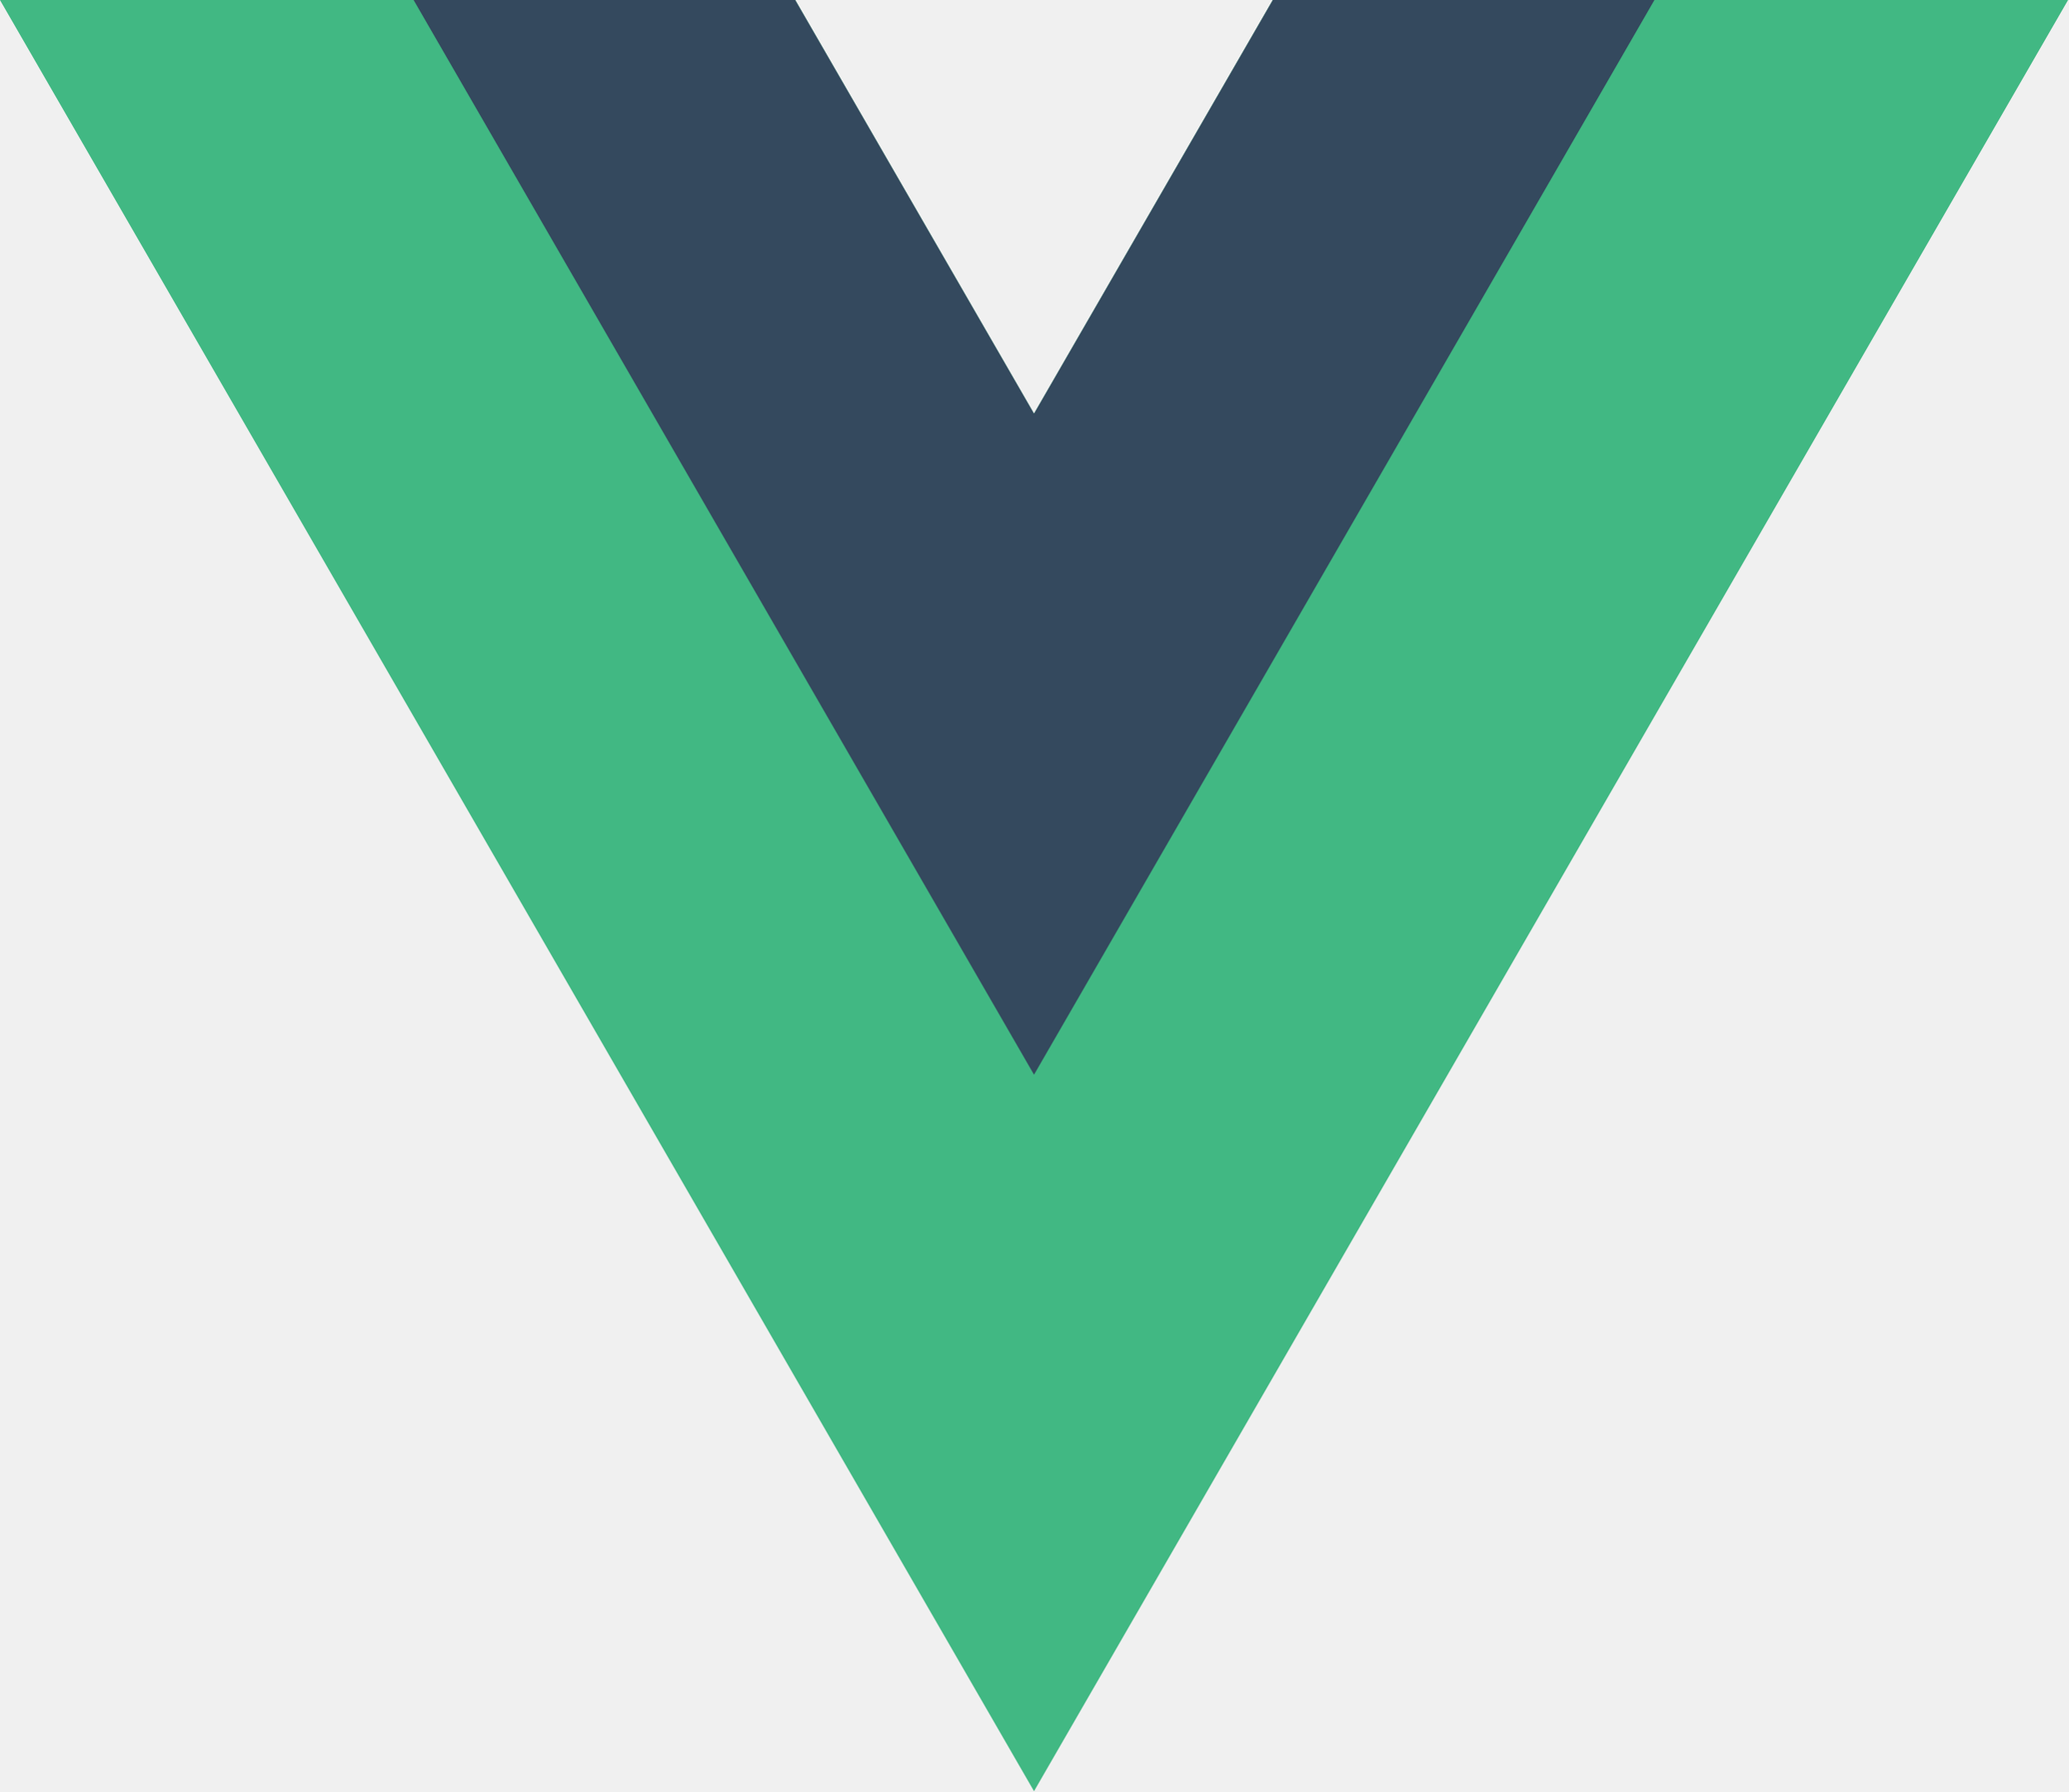
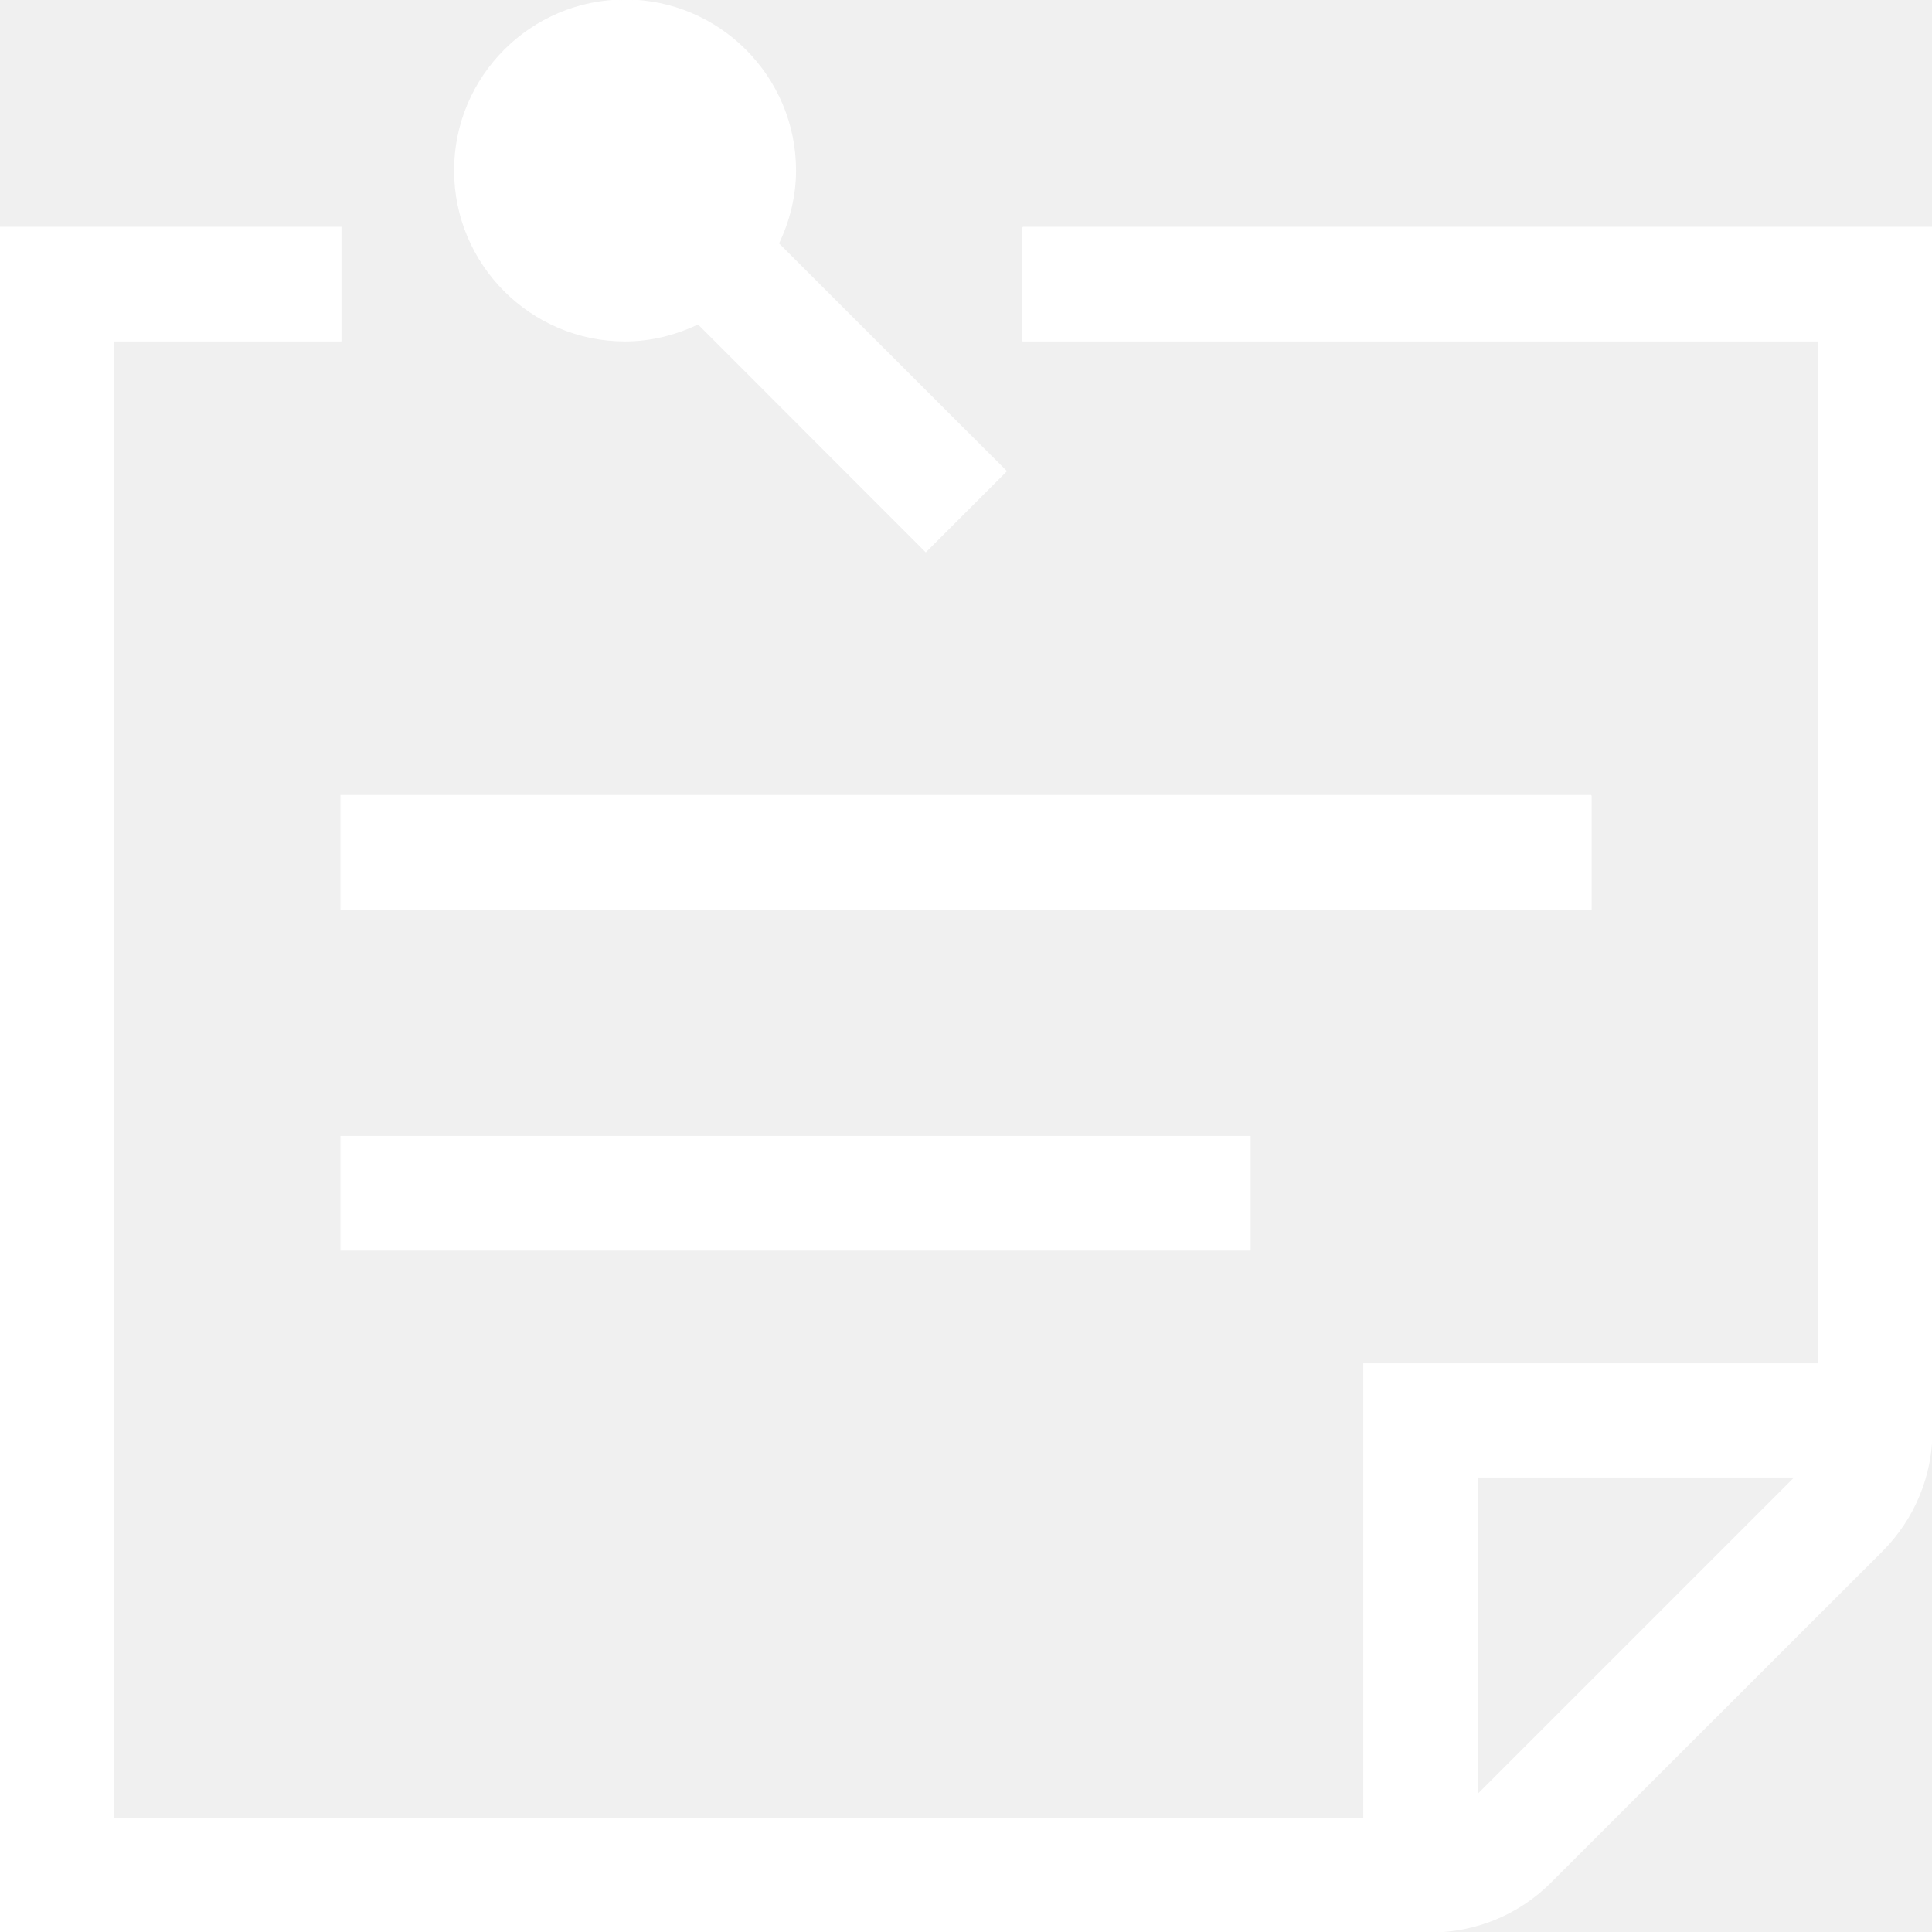
- <svg xmlns="http://www.w3.org/2000/svg" viewBox="0 0 261.76 226.69">
-   <path d="M161.096.001l-30.225 52.351L100.647.001H-.005l130.877 226.688L261.749.001z" fill="#41b883" />
-   <path d="M161.096.001l-30.225 52.351L100.647.001H52.346l78.526 136.01L209.398.001z" fill="#34495e" />
+ <svg xmlns="http://www.w3.org/2000/svg" fill="#ffffff" viewBox="0 0 1920 1920" stroke="#ffffff">
+   <g id="SVGRepo_bgCarrier" stroke-width="0" />
+   <g id="SVGRepo_tracerCarrier" stroke-linecap="round" stroke-linejoin="round" />
+   <g id="SVGRepo_iconCarrier">
+     <path d="m1783.68 1468.235-315.445 315.445v-315.445h315.445Zm-541.327-338.823v112.94h-903.53v-112.94h903.53Zm338.936-338.824V903.53H338.824V790.59h1242.465ZM621.176 0c93.403 0 169.412 76.01 169.412 169.412 0 26.09-6.437 50.484-16.94 72.62L999.98 468.255l-79.962 79.962-226.221-226.334c-22.137 10.504-46.532 16.942-72.622 16.942-93.402 0-169.411-76.01-169.411-169.412C451.765 76.009 527.775 0 621.176 0Zm395.295 225.882v112.942h790.588v1016.47h-451.765v451.765H112.941V338.824h225.883V225.882H0V1920h1421.478c45.176 0 87.755-17.619 119.717-49.581l329.224-329.11c31.962-32.076 49.581-74.655 49.581-119.831V225.882h-903.53Z" fill-rule="evenodd" />
+   </g>
</svg>
